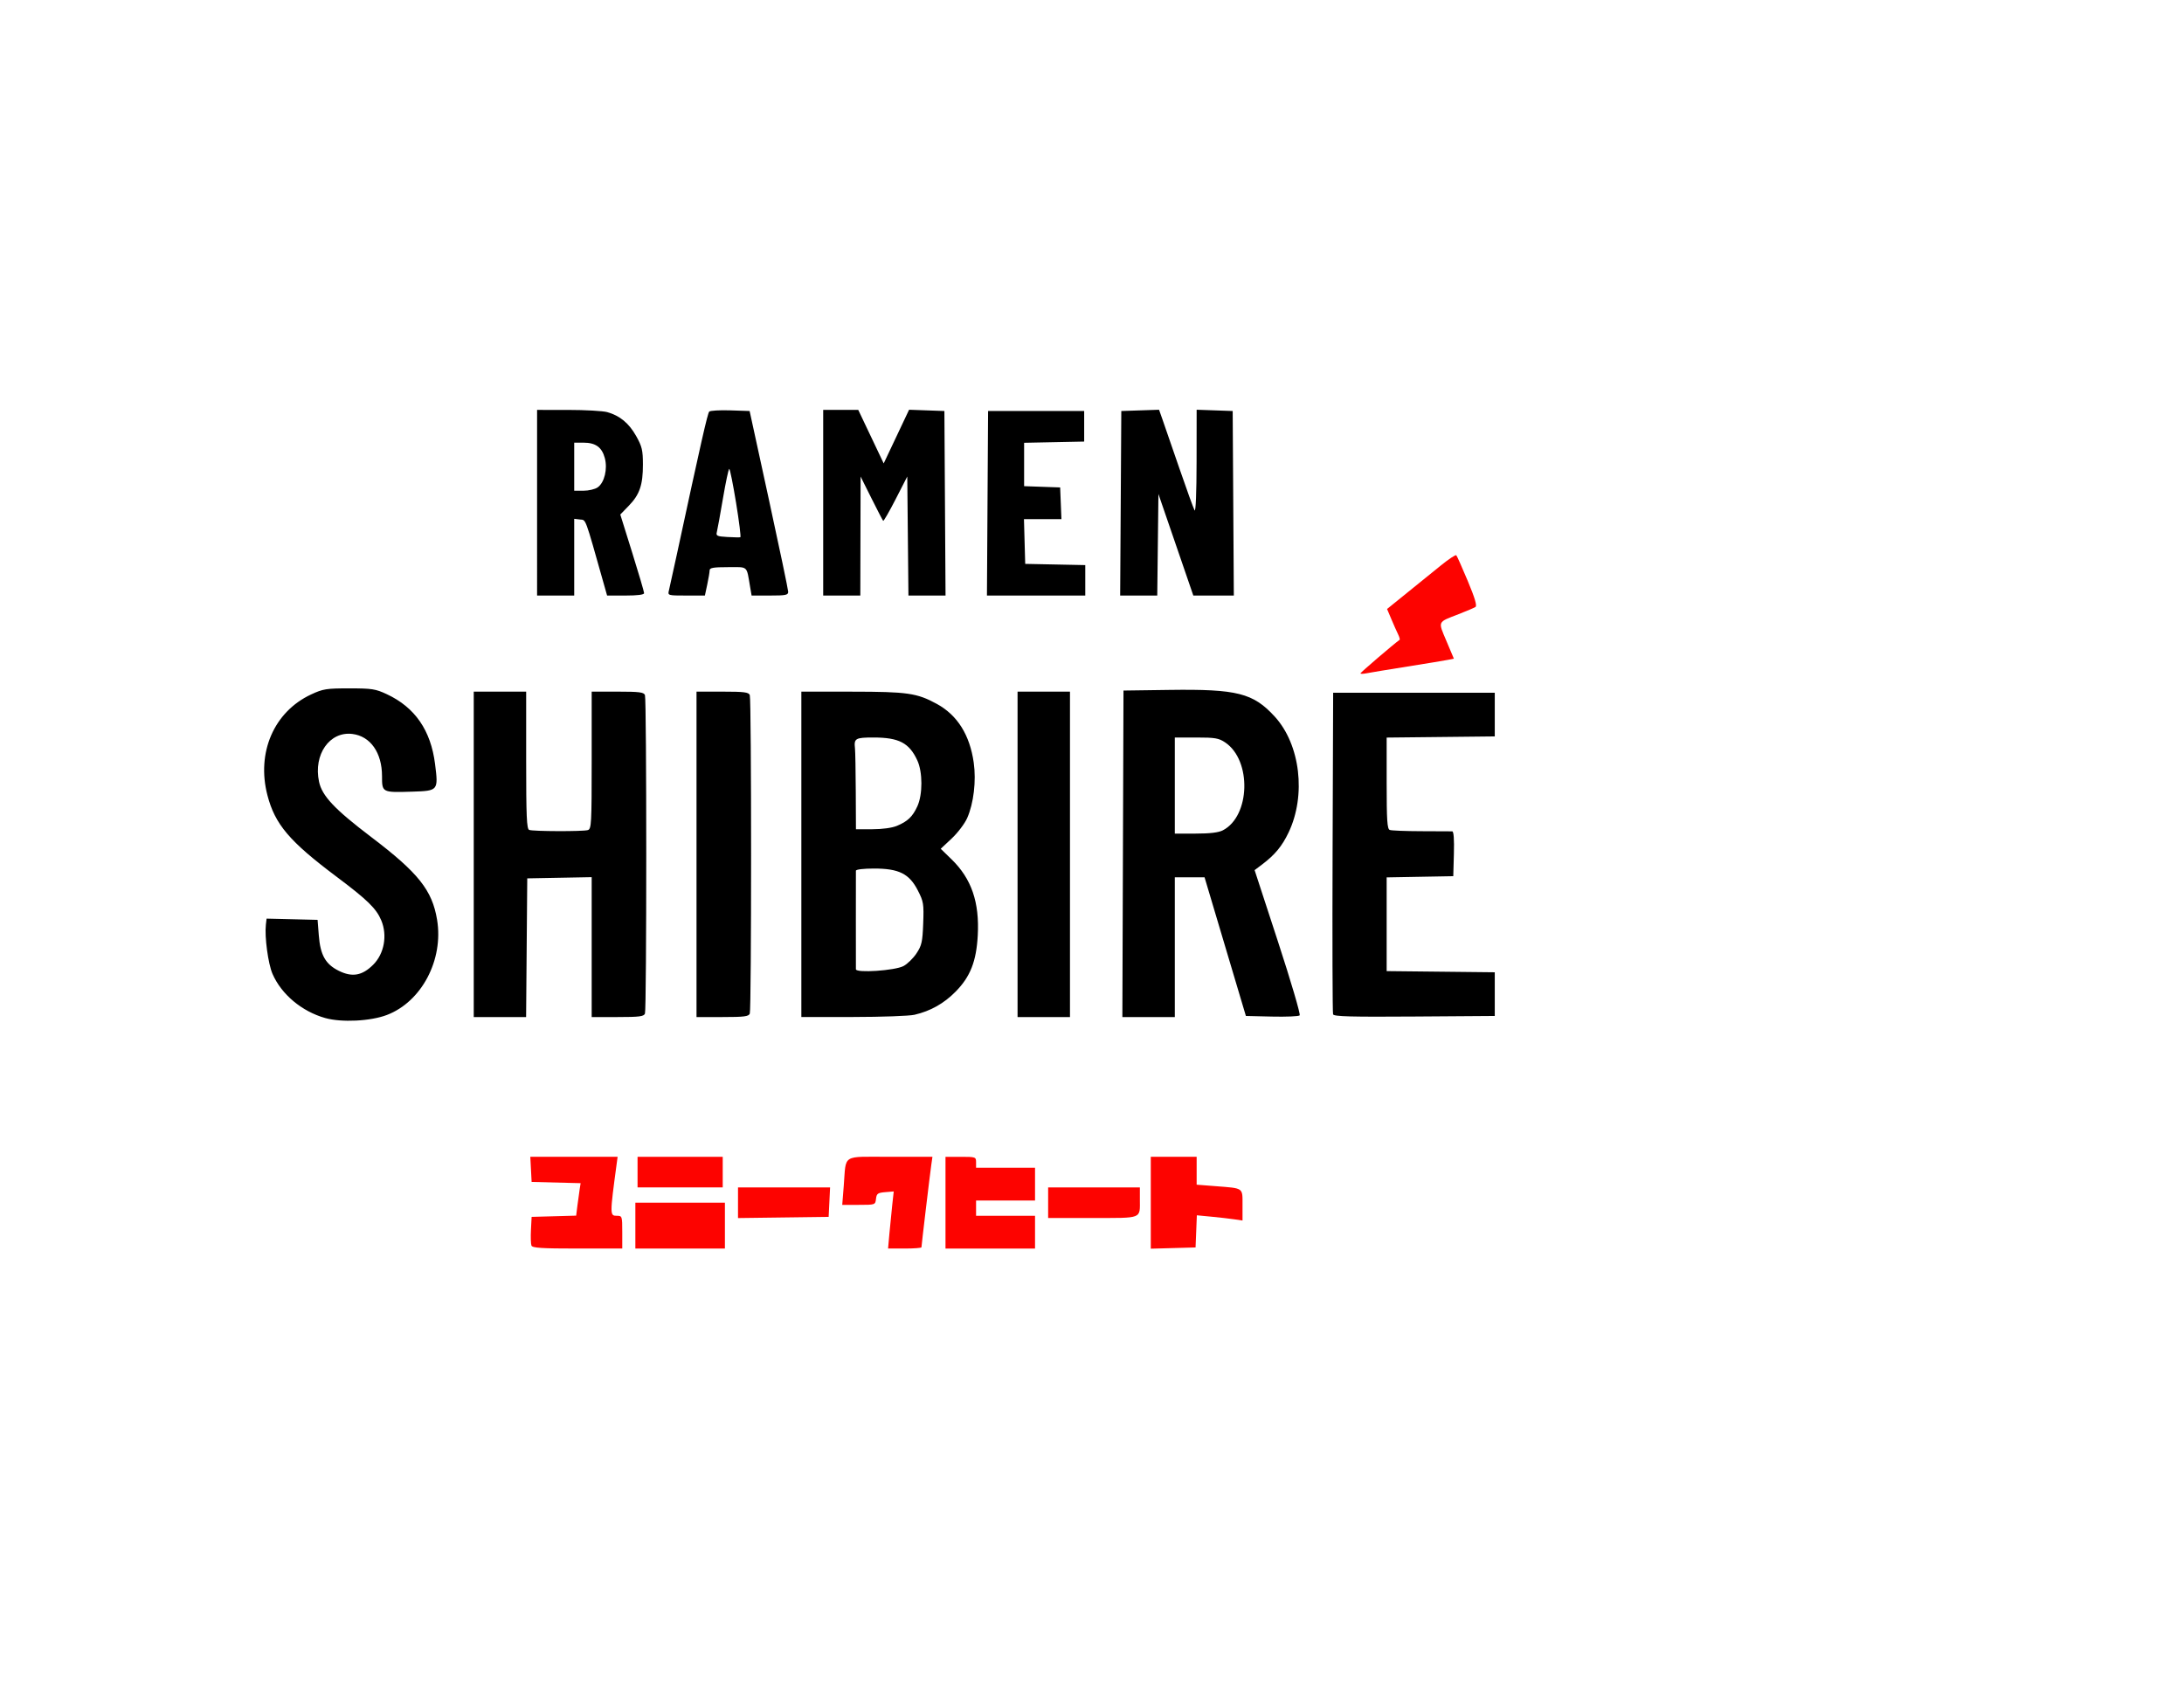
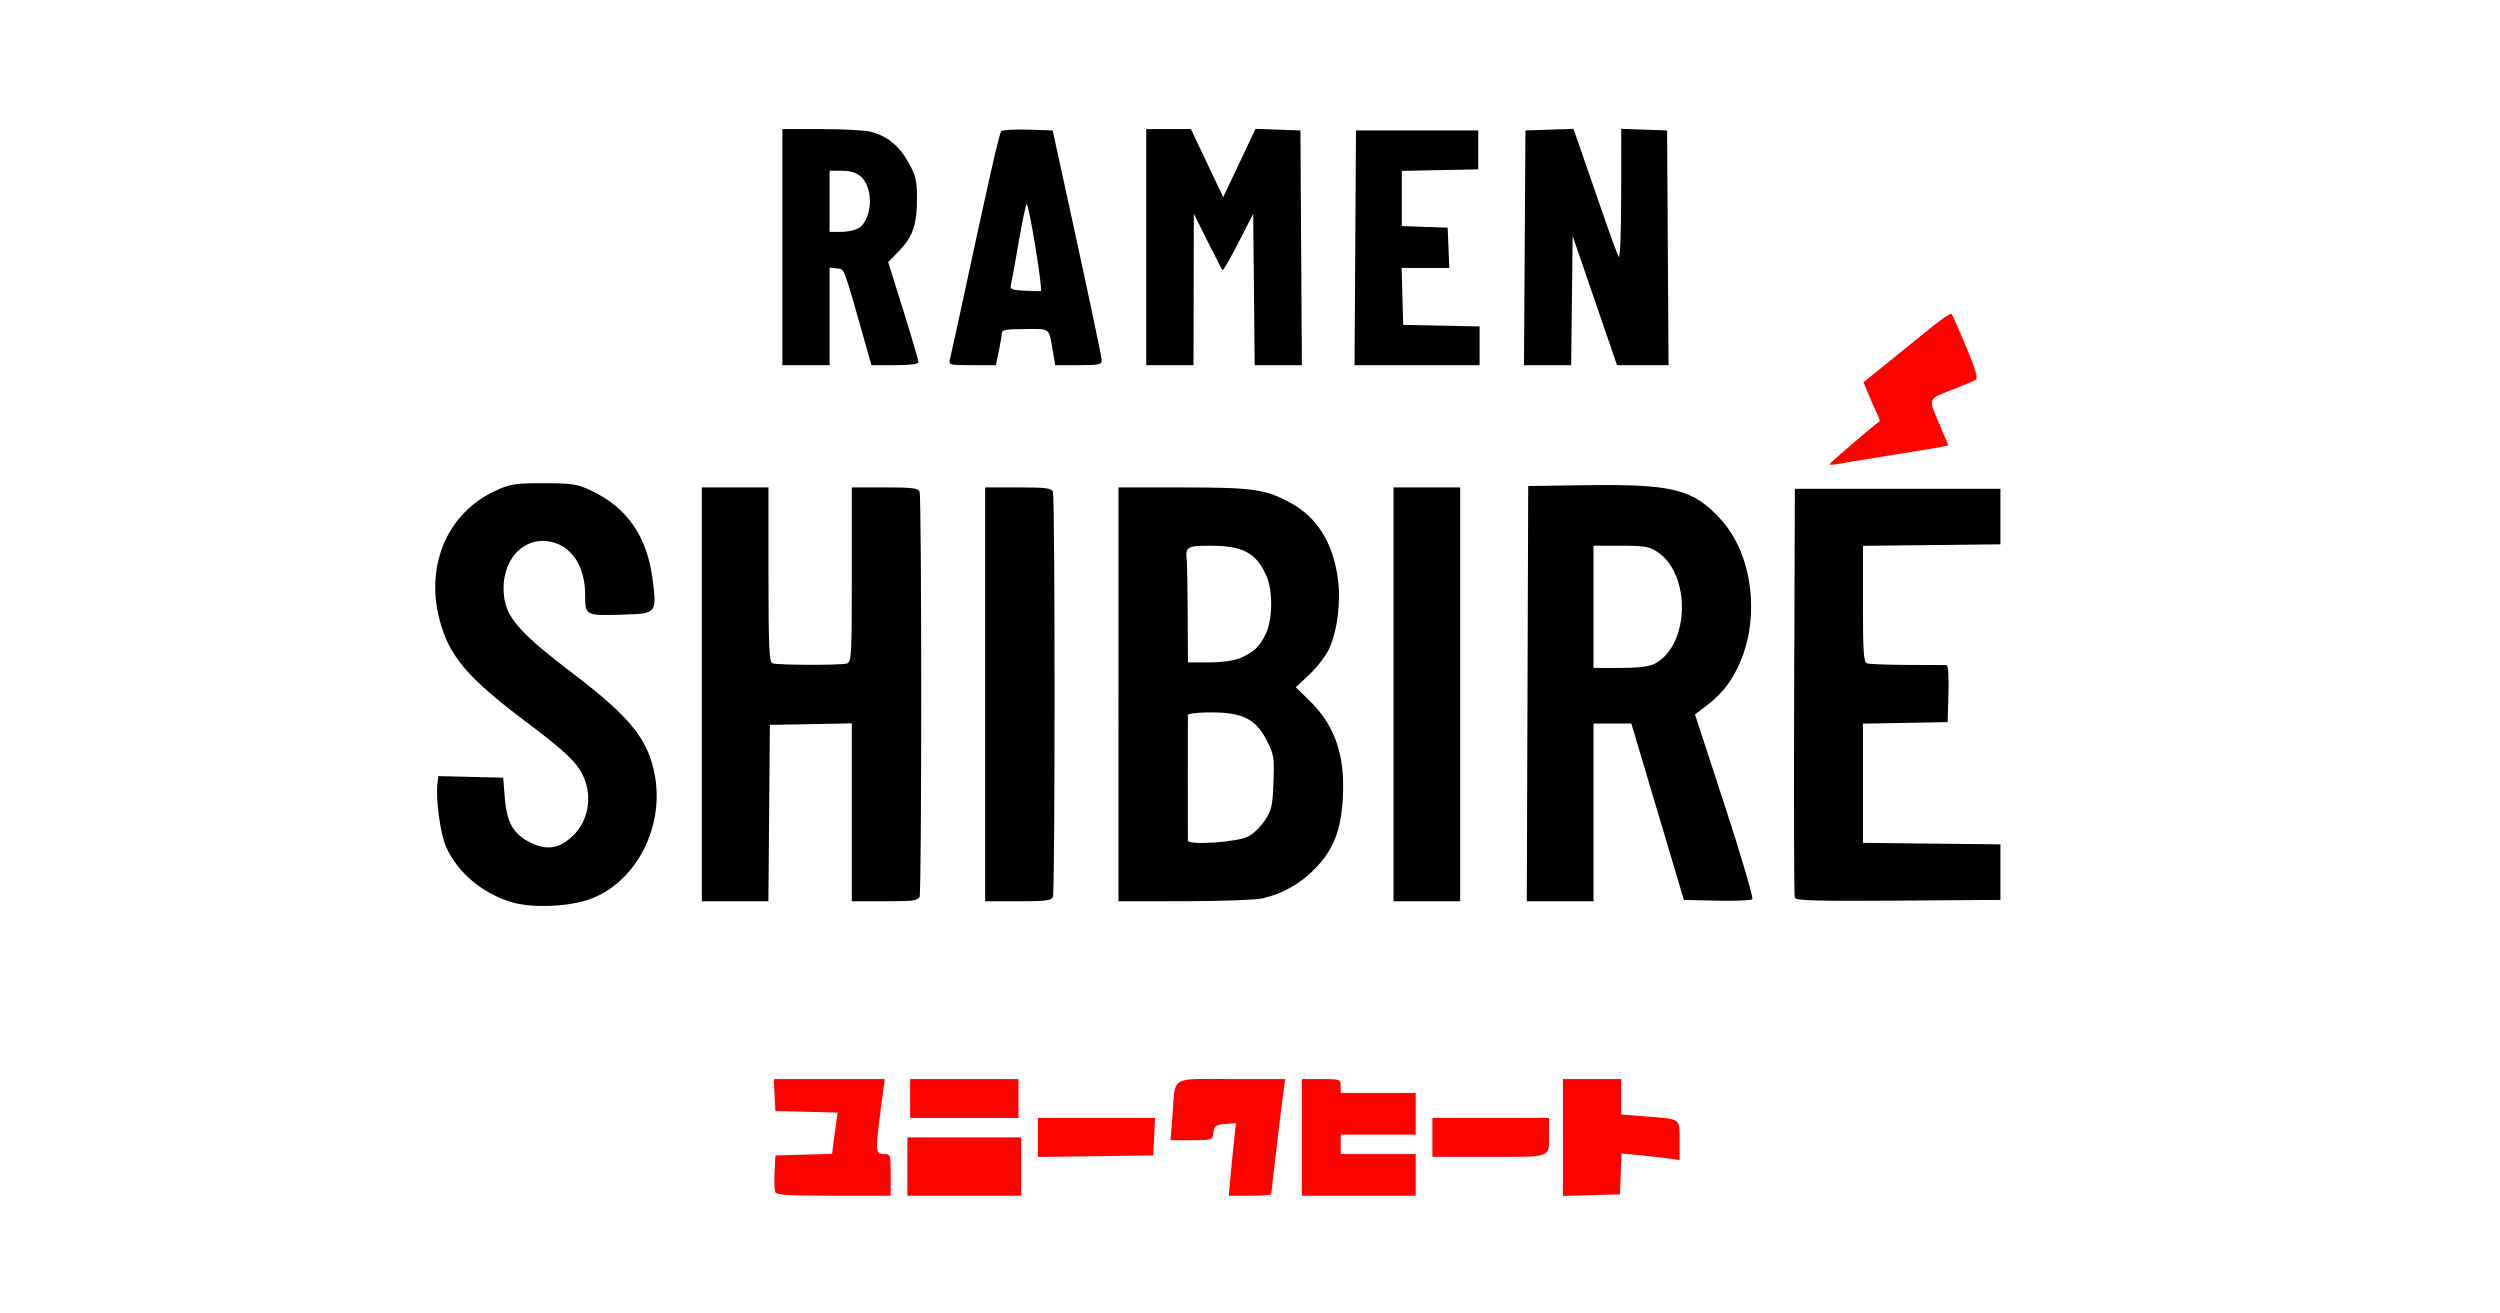
- <svg xmlns="http://www.w3.org/2000/svg" version="1.1" id="svg2" width="1333.333" height="1029.333" viewBox="0 0 1333.333 1029.333">
+ <svg xmlns="http://www.w3.org/2000/svg" version="1.1" id="svg2" width="1200" height="630" viewBox="0 0 1200 630">
  <defs id="defs6" />
-   <path style="fill:#000000;stroke-width:1.333" d="m 198.589,621.539 c -14.323,-4.016 -26.784,-14.451 -32.228,-26.988 -2.672,-6.154 -4.893,-22.622 -4.045,-30.001 l 0.426,-3.708 15.574,0.375 15.574,0.375 0.735,9.422 c 0.94,12.059 4.068,17.627 12.167,21.661 8.22,4.094 14.336,3.013 21.073,-3.724 6.715,-6.715 8.737,-17.898 4.894,-27.069 -3.024,-7.216 -8.461,-12.52 -27.357,-26.686 -28.704,-21.519 -37.509,-31.895 -42.134,-49.651 -6.794,-26.083 3.975,-50.981 26.623,-61.552 7.306,-3.41 9.331,-3.734 23.333,-3.733 13.842,10e-4 16.075,0.349 22.957,3.573 17.17,8.045 26.826,22.034 29.426,42.63 2.046,16.211 1.923,16.36 -13.858,16.853 -18.512,0.578 -18.525,0.571 -18.525,-9.467 0,-14.329 -7.088,-24.408 -18.115,-25.758 -13.904,-1.702 -23.858,12.555 -20.345,29.139 1.844,8.705 9.466,16.788 31.864,33.795 28.79,21.86 37.218,32.443 40.209,50.489 4.058,24.492 -9.445,50.091 -30.676,58.154 -10.012,3.802 -27.565,4.676 -37.57,1.871 z m 90.634,-99.948 v -99.333 h 16 16 v 41.857 c 0,34.348 0.33,41.984 1.839,42.563 2.411,0.925 32.811,1.013 35.828,0.103 2.158,-0.651 2.333,-3.856 2.333,-42.614 v -41.91 h 15.857 c 13.23,0 15.991,0.349 16.667,2.109 1.058,2.756 1.058,191.693 0,194.449 -0.675,1.76 -3.437,2.109 -16.667,2.109 h -15.857 v -42.702 -42.702 l -19.667,0.369 -19.667,0.369 -0.352,42.333 -0.352,42.333 h -15.981 -15.981 z m 136,0 v -99.333 h 15.857 c 13.23,0 15.991,0.349 16.667,2.109 1.058,2.756 1.058,191.693 0,194.449 -0.675,1.76 -3.437,2.109 -16.667,2.109 h -15.857 z m 64,0 v -99.333 l 31,0.016 c 33.73,0.017 39.557,0.855 51.625,7.423 12.616,6.866 20.211,18.932 22.62,35.935 1.577,11.129 -0.052,24.877 -4.006,33.817 -1.494,3.378 -5.738,8.978 -9.431,12.445 l -6.714,6.303 6.655,6.482 c 12.127,11.812 17.051,26.137 15.95,46.397 -0.862,15.855 -4.537,25.203 -13.485,34.303 -7.154,7.275 -15.377,11.903 -25.159,14.159 -3.147,0.726 -19.972,1.335 -37.389,1.352 l -31.667,0.033 z m 62.339,68.214 c 2.386,-1.259 5.968,-4.75 7.96,-7.76 3.184,-4.812 3.678,-7.017 4.094,-18.296 0.44,-11.935 0.211,-13.333 -3.293,-20.158 -5.226,-10.176 -11.552,-13.333 -26.715,-13.333 -6.46,0 -11.062,0.554 -11.079,1.333 -0.015,0.733 -0.028,14.233 -0.028,30 0,15.767 0.012,29.338 0.028,30.159 0.045,2.413 23.786,0.822 29.033,-1.945 z m -4.012,-85.598 c 6.612,-2.763 9.585,-5.605 12.498,-11.949 3.286,-7.155 3.28,-20.867 -0.012,-28 -4.944,-10.711 -11.229,-14 -26.757,-14 -11.073,0 -11.996,0.544 -11.315,6.667 0.204,1.833 0.421,13.683 0.482,26.333 l 0.111,23 h 10.043 c 6.021,0 12.008,-0.821 14.951,-2.051 z m 73.673,17.384 v -99.333 h 16 16 v 99.333 99.333 h -16 -16 z m 64.325,-0.333 0.342,-99.667 28,-0.386 c 41.408,-0.571 51.205,1.911 64.362,16.306 15.587,17.055 19.272,48.014 8.422,70.747 -3.989,8.358 -8.343,13.623 -16.113,19.485 l -4.619,3.485 14.308,43.782 c 7.869,24.08 13.808,44.282 13.197,44.893 -0.611,0.611 -8.248,0.941 -16.97,0.733 l -15.859,-0.378 -12.62,-42.333 -12.62,-42.333 h -9.077 -9.077 v 42.667 42.667 h -16.009 -16.008 z m 61.006,-14.332 c 16.765,-8.669 17.686,-42.689 1.452,-53.629 -3.937,-2.653 -6.181,-3.039 -17.646,-3.039 h -13.136 v 29.333 29.333 h 12.733 c 8.706,0 13.955,-0.632 16.598,-1.999 z m 67.289,112.348 c -0.353,-0.926 -0.488,-45.483 -0.298,-99.016 l 0.345,-97.333 h 49.333 49.333 v 13.333 13.333 l -33,0.357 -33,0.357 v 27.834 c 0,22.756 0.344,27.966 1.885,28.557 1.037,0.398 9.737,0.743 19.333,0.766 9.597,0.024 18.069,0.062 18.828,0.086 0.884,0.028 1.244,4.954 1,13.71 l -0.38,13.667 -20.333,0.368 -20.333,0.368 v 28.609 28.609 l 33,0.357 33,0.357 v 13.333 13.333 l -49.036,0.35 c -38.514,0.275 -49.173,-0.012 -49.678,-1.333 z M 327.89,306.924 v -56.667 l 19,0.008 c 10.45,0.004 21.171,0.61 23.824,1.347 7.668,2.13 13.257,6.751 17.674,14.615 3.565,6.346 4.104,8.617 4.115,17.333 0.015,12.502 -1.998,18.389 -8.622,25.215 l -5.191,5.349 7.268,23.259 c 3.997,12.792 7.268,23.922 7.268,24.732 0,0.96 -3.937,1.474 -11.296,1.474 h -11.296 l -1.979,-7 C 356.833,314.787 357.88,317.622 354.089,317.169 l -3.532,-0.422 v 23.422 23.422 h -11.333 -11.333 z m 36.998,-9.382 c 4.118,-2.884 6.145,-11.23 4.348,-17.902 -1.775,-6.594 -5.632,-9.382 -12.976,-9.382 h -5.703 v 14.667 14.667 h 5.703 c 3.137,0 7.02,-0.922 8.628,-2.049 z m 43.464,63.049 c 0.413,-1.65 2.56,-11.4 4.771,-21.667 14.787,-68.664 18.859,-86.626 19.868,-87.635 0.628,-0.628 6.431,-0.967 12.897,-0.753 l 11.755,0.388 11.753,54 c 6.464,29.7 11.769,55.05 11.79,56.333 0.032,2.04 -1.37,2.333 -11.148,2.333 h -11.185 l -0.861,-5 c -2.342,-13.604 -0.947,-12.333 -13.542,-12.333 -8.922,0 -11.227,0.397 -11.227,1.934 0,1.064 -0.65,4.964 -1.444,8.667 l -1.444,6.732 h -11.367 c -11.122,0 -11.351,-0.065 -10.616,-3 z m 41.024,-53.603 c -1.862,-11.402 -3.737,-20.731 -4.167,-20.731 -0.43,0 -2.156,8.088 -3.835,17.974 -1.679,9.886 -3.361,19.152 -3.738,20.592 -0.609,2.328 0.107,2.663 6.451,3.026 3.925,0.224 7.482,0.287 7.905,0.138 0.423,-0.148 -0.754,-9.598 -2.616,-21 z m 53.18,-0.064 v -56.667 h 10.707 10.707 l 7.764,16.333 7.764,16.333 7.75,-16.384 7.75,-16.384 10.779,0.384 10.778,0.384 0.348,56.333 0.348,56.333 H 565.926 554.6 l -0.355,-36.333 -0.355,-36.333 -7.082,13.807 c -3.895,7.594 -7.327,13.562 -7.627,13.262 -0.299,-0.299 -3.524,-6.512 -7.166,-13.807 l -6.622,-13.262 -0.085,36.333 -0.085,36.333 h -11.333 -11.333 z m 100.319,0.333 0.348,-56.333 h 29.333 29.333 v 9.333 9.333 l -18.333,0.371 -18.333,0.371 v 13.242 13.242 l 11,0.387 11,0.387 0.392,9.667 0.392,9.667 h -11.438 -11.438 l 0.38,13.667 0.38,13.667 18.333,0.371 18.333,0.371 v 9.296 9.296 H 632.543 602.528 Z m 81.333,0 0.348,-56.333 11.524,-0.383 11.524,-0.383 2.016,5.716 c 1.109,3.144 5.73,16.517 10.269,29.717 4.539,13.2 8.778,24.9 9.419,26 0.69,1.183 1.182,-10.953 1.206,-29.721 l 0.041,-31.721 11,0.387 11,0.387 0.348,56.333 0.348,56.333 h -12.364 -12.364 l -10.651,-31 -10.651,-31 -0.358,31 -0.358,31 H 695.185 683.861 Z" id="path823" />
-   <path style="fill:#fd0300;stroke-width:1.333;fill-opacity:1" d="m 324.443,760.442 c -0.383,-0.999 -0.514,-5.349 -0.291,-9.667 l 0.405,-7.851 13.592,-0.379 13.592,-0.379 0.793,-6.287 c 0.436,-3.458 1.051,-7.918 1.366,-9.911 l 0.573,-3.623 -14.958,-0.377 -14.958,-0.377 -0.4,-7.667 -0.4,-7.667 h 26.649 26.649 l -0.584,4.333 c -4.197,31.142 -4.195,31.667 0.085,31.667 3.259,0 3.333,0.222 3.333,10 v 10 h -27.375 c -21.87,0 -27.515,-0.365 -28.072,-1.816 z" id="path936" />
-   <path style="fill:#fd0300;stroke-width:1.333;fill-opacity:1" d="m 387.89,748.258 v -14 h 27.333 27.333 v 14 14 H 415.224 387.89 Z" id="path934" />
-   <path style="fill:#fd0300;stroke-width:1.333;fill-opacity:1" d="m 542.97,753.258 c 0.44,-4.95 1.217,-12.792 1.726,-17.426 l 0.926,-8.426 -5.2,0.426 c -4.556,0.373 -5.252,0.88 -5.622,4.092 -0.419,3.64 -0.495,3.667 -10.517,3.667 h -10.095 l 0.928,-11.667 c 1.568,-19.708 -1.699,-17.667 28.266,-17.667 h 25.871 l -0.714,5 c -0.824,5.769 -5.984,49.087 -5.984,50.234 0,0.421 -4.587,0.766 -10.193,0.766 h -10.193 z" id="path932" />
-   <path style="fill:#fd0300;stroke-width:1.333;fill-opacity:1" d="m 577.224,734.258 v -28 h 9.333 c 9.067,0 9.333,0.095 9.333,3.333 v 3.333 h 18 18 v 10 10 h -18 -18 v 4.667 4.667 h 18 18 v 10 10 h -27.333 -27.333 z" id="path930" />
-   <path style="fill:#fd0300;stroke-width:1.333;fill-opacity:1" d="m 702.557,734.304 v -28.047 h 14 14 v 8.509 8.509 l 11.667,0.909 c 17.203,1.34 16.333,0.722 16.333,11.613 v 9.361 l -5,-0.743 c -2.75,-0.408 -9.022,-1.128 -13.938,-1.599 l -8.939,-0.857 -0.395,9.815 -0.395,9.815 -13.667,0.38 -13.667,0.38 V 734.304 Z" id="path928" />
-   <path style="fill:#fd0300;stroke-width:1.333;fill-opacity:1" d="m 450.557,734.285 v -9.36 h 28.106 28.106 l -0.44,9 -0.44,9 -27.667,0.36 -27.667,0.36 z" id="path926" />
-   <path style="fill:#fd0300;stroke-width:1.333;fill-opacity:1" d="m 639.89,734.258 v -9.333 h 28 28 v 7.224 c 0,12.22 1.958,11.442 -28.809,11.442 h -27.191 z" id="path924" />
-   <path style="fill:#fd0300;stroke-width:1.333;fill-opacity:1" d="m 389.224,715.591 v -9.333 h 26 26 v 9.333 9.333 h -26 -26 z" id="path922" />
-   <path style="fill:#fd0300;stroke-width:1.333;fill-opacity:1" d="m 830.557,411.097 c 0,-0.53 20.557,-18.131 23.891,-20.455 0.307,-0.214 -0.104,-1.738 -0.914,-3.387 -0.809,-1.649 -2.655,-5.8 -4.102,-9.225 l -2.631,-6.227 12.081,-9.773 c 6.644,-5.375 15.98,-12.932 20.747,-16.793 4.767,-3.861 9.011,-6.676 9.431,-6.255 0.421,0.421 3.572,7.48 7.003,15.686 4.39,10.502 5.782,15.213 4.699,15.905 -0.846,0.541 -5.439,2.498 -10.205,4.349 -13.18,5.118 -12.712,4.101 -7.537,16.371 l 4.563,10.818 -3.513,0.721 c -1.932,0.396 -13.113,2.242 -24.846,4.101 -11.733,1.859 -22.983,3.715 -25,4.124 -2.017,0.409 -3.667,0.426 -3.667,0.038 z" id="path900" />
+   <path style="fill:#000000;stroke-width:1.333" d="m 246.24,433.232 c -14.323,-4.016 -26.784,-14.451 -32.228,-26.988 -2.672,-6.154 -4.893,-22.622 -4.045,-30.001 l 0.426,-3.708 15.574,0.375 15.574,0.375 0.735,9.422 c 0.94,12.059 4.068,17.627 12.167,21.661 8.22,4.094 14.336,3.013 21.073,-3.724 6.715,-6.715 8.737,-17.898 4.894,-27.069 -3.024,-7.216 -8.461,-12.52 -27.357,-26.686 -28.704,-21.519 -37.509,-31.895 -42.134,-49.651 -6.794,-26.083 3.975,-50.981 26.623,-61.552 7.306,-3.41 9.331,-3.734 23.333,-3.733 13.842,0.001 16.075,0.349 22.957,3.573 17.17,8.045 26.826,22.034 29.426,42.63 2.046,16.211 1.923,16.36 -13.858,16.853 -18.512,0.578 -18.525,0.571 -18.525,-9.467 0,-14.329 -7.088,-24.408 -18.115,-25.758 -13.904,-1.702 -23.858,12.555 -20.345,29.139 1.844,8.705 9.466,16.788 31.864,33.795 28.79,21.86 37.218,32.443 40.209,50.489 4.058,24.492 -9.445,50.091 -30.676,58.154 -10.012,3.802 -27.565,4.676 -37.57,1.871 z m 90.634,-99.948 v -99.333 h 16 16 v 41.857 c 0,34.348 0.33,41.984 1.839,42.563 2.411,0.925 32.811,1.013 35.828,0.103 2.158,-0.651 2.333,-3.856 2.333,-42.614 v -41.91 h 15.857 c 13.23,0 15.991,0.349 16.667,2.109 1.058,2.756 1.058,191.693 0,194.449 -0.675,1.76 -3.437,2.109 -16.667,2.109 h -15.857 v -42.702 -42.702 l -19.667,0.369 -19.667,0.369 -0.352,42.333 -0.352,42.333 H 352.856 336.875 Z m 136,0 v -99.333 h 15.857 c 13.23,0 15.991,0.349 16.667,2.109 1.058,2.756 1.058,191.693 0,194.449 -0.675,1.76 -3.437,2.109 -16.667,2.109 h -15.857 z m 64,0 v -99.333 l 31,0.016 c 33.73,0.017 39.557,0.855 51.625,7.423 12.616,6.866 20.211,18.932 22.62,35.935 1.577,11.129 -0.052,24.877 -4.006,33.817 -1.494,3.378 -5.738,8.978 -9.431,12.445 l -6.714,6.303 6.655,6.482 c 12.127,11.812 17.051,26.137 15.95,46.397 -0.862,15.855 -4.537,25.203 -13.485,34.303 -7.154,7.275 -15.377,11.903 -25.159,14.159 -3.147,0.726 -19.972,1.335 -37.389,1.352 l -31.667,0.033 z m 62.339,68.214 c 2.386,-1.259 5.968,-4.75 7.96,-7.76 3.184,-4.812 3.678,-7.017 4.094,-18.296 0.44,-11.935 0.211,-13.333 -3.293,-20.158 -5.226,-10.176 -11.552,-13.333 -26.715,-13.333 -6.46,0 -11.062,0.554 -11.079,1.333 -0.015,0.733 -0.028,14.233 -0.028,30 0,15.767 0.012,29.338 0.028,30.159 0.045,2.413 23.786,0.822 29.033,-1.945 z m -4.012,-85.598 c 6.612,-2.763 9.585,-5.605 12.498,-11.949 3.286,-7.155 3.28,-20.867 -0.012,-28 -4.944,-10.711 -11.229,-14 -26.757,-14 -11.073,0 -11.996,0.544 -11.315,6.667 0.204,1.833 0.421,13.683 0.482,26.333 l 0.111,23 h 10.043 c 6.021,0 12.008,-0.821 14.951,-2.051 z m 73.673,17.384 v -99.333 h 16 16 v 99.333 99.333 h -16 -16 z m 64.325,-0.333 0.342,-99.667 28,-0.386 c 41.408,-0.571 51.205,1.911 64.362,16.306 15.587,17.055 19.272,48.014 8.422,70.747 -3.989,8.358 -8.343,13.623 -16.113,19.485 l -4.619,3.485 14.308,43.782 c 7.869,24.08 13.808,44.282 13.197,44.893 -0.611,0.611 -8.248,0.941 -16.97,0.733 l -15.859,-0.378 -12.62,-42.333 -12.62,-42.333 h -9.077 -9.077 v 42.667 42.667 h -16.009 -16.008 z m 61.006,-14.332 c 16.765,-8.669 17.686,-42.689 1.452,-53.629 -3.937,-2.653 -6.181,-3.039 -17.646,-3.039 h -13.136 v 29.333 29.333 h 12.733 c 8.706,0 13.955,-0.632 16.598,-1.999 z m 67.289,112.348 c -0.353,-0.926 -0.488,-45.483 -0.298,-99.016 l 0.345,-97.333 h 49.333 49.333 v 13.333 13.333 l -33,0.357 -33,0.357 v 27.834 c 0,22.756 0.344,27.966 1.885,28.557 1.037,0.398 9.737,0.743 19.333,0.766 9.597,0.024 18.069,0.062 18.828,0.086 0.884,0.028 1.244,4.954 1,13.71 l -0.38,13.667 -20.333,0.368 -20.333,0.368 v 28.609 28.609 l 33,0.357 33,0.357 v 13.333 13.333 l -49.036,0.35 c -38.514,0.275 -49.173,-0.012 -49.678,-1.333 z M 375.541,118.617 V 61.95 l 19,0.008 c 10.45,0.004 21.171,0.61 23.824,1.347 7.668,2.13 13.257,6.751 17.674,14.615 3.565,6.346 4.104,8.617 4.115,17.333 0.015,12.502 -1.998,18.389 -8.622,25.215 l -5.191,5.349 7.268,23.259 c 3.997,12.792 7.268,23.922 7.268,24.732 0,0.96 -3.937,1.474 -11.296,1.474 h -11.296 l -1.979,-7 c -11.82,-41.804 -10.773,-38.969 -14.563,-39.422 l -3.532,-0.422 v 23.422 23.422 H 386.875 375.541 Z m 36.998,-9.382 c 4.118,-2.884 6.145,-11.23 4.348,-17.902 -1.775,-6.594 -5.632,-9.382 -12.976,-9.382 h -5.703 V 96.617 111.284 h 5.703 c 3.137,0 7.02,-0.922 8.628,-2.049 z m 43.464,63.049 c 0.413,-1.65 2.56,-11.4 4.771,-21.667 14.787,-68.664 18.859,-86.626 19.868,-87.635 0.628,-0.628 6.431,-0.967 12.897,-0.753 l 11.755,0.388 11.753,54 c 6.464,29.7 11.769,55.05 11.79,56.333 0.032,2.04 -1.37,2.333 -11.148,2.333 h -11.185 l -0.861,-5 c -2.342,-13.604 -0.947,-12.333 -13.542,-12.333 -8.922,0 -11.227,0.397 -11.227,1.934 0,1.064 -0.65,4.964 -1.444,8.667 l -1.444,6.732 h -11.367 c -11.122,0 -11.351,-0.065 -10.616,-3 z m 41.024,-53.603 c -1.862,-11.402 -3.737,-20.731 -4.167,-20.731 -0.43,0 -2.156,8.088 -3.835,17.974 -1.679,9.886 -3.361,19.152 -3.738,20.592 -0.609,2.328 0.107,2.663 6.451,3.026 3.925,0.224 7.482,0.287 7.905,0.138 0.423,-0.148 -0.754,-9.598 -2.616,-21 z m 53.18,-0.064 V 61.95 h 10.707 10.707 l 7.764,16.333 7.764,16.333 7.75,-16.384 7.75,-16.384 10.779,0.384 10.778,0.384 0.348,56.333 0.348,56.333 h -11.326 -11.326 l -0.355,-36.333 -0.355,-36.333 -7.082,13.807 c -3.895,7.594 -7.327,13.562 -7.627,13.262 -0.299,-0.299 -3.524,-6.512 -7.166,-13.807 l -6.622,-13.262 -0.085,36.333 -0.085,36.333 h -11.333 -11.333 z m 100.319,0.333 0.348,-56.333 h 29.333 29.333 v 9.333 9.333 l -18.333,0.371 -18.333,0.371 v 13.242 13.242 l 11,0.387 11,0.387 0.392,9.667 0.392,9.667 h -11.438 -11.438 l 0.38,13.667 0.38,13.667 18.333,0.371 18.333,0.371 v 9.296 9.296 h -30.014 -30.014 z m 81.333,0 0.348,-56.333 11.524,-0.383 11.524,-0.383 2.016,5.716 c 1.109,3.144 5.73,16.517 10.269,29.717 4.539,13.2 8.778,24.9 9.419,26 0.69,1.183 1.182,-10.953 1.206,-29.721 l 0.041,-31.721 11,0.387 11,0.387 0.348,56.333 0.348,56.333 h -12.364 -12.364 l -10.651,-31 -10.651,-31 -0.358,31 -0.358,31 h -11.323 -11.323 z" id="path823" />
+   <path style="fill:#fd0300;fill-opacity:1;stroke-width:1.333" d="m 372.094,572.134 c -0.383,-0.999 -0.514,-5.349 -0.291,-9.667 l 0.405,-7.851 13.592,-0.379 13.592,-0.379 0.793,-6.287 c 0.436,-3.458 1.051,-7.918 1.366,-9.911 l 0.573,-3.623 -14.958,-0.377 -14.958,-0.377 -0.4,-7.667 -0.4,-7.667 h 26.649 26.649 l -0.584,4.333 c -4.197,31.142 -4.195,31.667 0.085,31.667 3.259,0 3.333,0.222 3.333,10 v 10 h -27.375 c -21.87,0 -27.515,-0.365 -28.072,-1.816 z" id="path936" />
+   <path style="fill:#fd0300;fill-opacity:1;stroke-width:1.333" d="m 435.541,559.95 v -14 h 27.333 27.333 v 14 14 h -27.333 -27.333 z" id="path934" />
+   <path style="fill:#fd0300;fill-opacity:1;stroke-width:1.333" d="m 590.621,564.95 c 0.44,-4.95 1.217,-12.792 1.726,-17.426 l 0.926,-8.426 -5.2,0.426 c -4.556,0.373 -5.252,0.88 -5.622,4.092 -0.419,3.64 -0.495,3.667 -10.517,3.667 h -10.095 l 0.928,-11.667 c 1.568,-19.708 -1.699,-17.667 28.266,-17.667 h 25.871 l -0.714,5 c -0.824,5.769 -5.984,49.087 -5.984,50.234 0,0.421 -4.587,0.766 -10.193,0.766 h -10.193 z" id="path932" />
+   <path style="fill:#fd0300;fill-opacity:1;stroke-width:1.333" d="m 624.875,545.95 v -28 h 9.333 c 9.067,0 9.333,0.095 9.333,3.333 v 3.333 h 18 18 v 10 10 h -18 -18 v 4.667 4.667 h 18 18 v 10 10 H 652.208 624.875 Z" id="path930" />
+   <path style="fill:#fd0300;fill-opacity:1;stroke-width:1.333" d="m 750.208,545.997 v -28.047 h 14 14 v 8.509 8.509 l 11.667,0.909 c 17.203,1.34 16.333,0.722 16.333,11.613 v 9.361 l -5,-0.743 c -2.75,-0.408 -9.022,-1.128 -13.938,-1.599 l -8.939,-0.857 -0.395,9.815 -0.395,9.815 -13.667,0.38 -13.667,0.38 v -28.047 z" id="path928" />
+   <path style="fill:#fd0300;fill-opacity:1;stroke-width:1.333" d="m 498.208,545.977 v -9.36 h 28.106 28.106 l -0.44,9 -0.44,9 -27.667,0.36 -27.667,0.36 z" id="path926" />
+   <path style="fill:#fd0300;fill-opacity:1;stroke-width:1.333" d="m 687.541,545.95 v -9.333 h 28 28 v 7.224 c 0,12.22 1.958,11.442 -28.809,11.442 h -27.191 z" id="path924" />
+   <path style="fill:#fd0300;fill-opacity:1;stroke-width:1.333" d="m 436.875,527.284 v -9.333 h 26 26 v 9.333 9.333 h -26 -26 z" id="path922" />
+   <path style="fill:#fd0300;fill-opacity:1;stroke-width:1.333" d="m 878.208,222.79 c 0,-0.53 20.557,-18.131 23.891,-20.455 0.307,-0.214 -0.104,-1.738 -0.914,-3.387 -0.809,-1.649 -2.655,-5.8 -4.102,-9.225 l -2.631,-6.227 12.081,-9.773 c 6.644,-5.375 15.98,-12.932 20.747,-16.793 4.767,-3.861 9.011,-6.676 9.431,-6.255 0.421,0.421 3.572,7.48 7.003,15.686 4.39,10.502 5.782,15.213 4.699,15.905 -0.846,0.541 -5.439,2.498 -10.205,4.349 -13.18,5.118 -12.712,4.101 -7.537,16.371 l 4.563,10.818 -3.513,0.721 c -1.932,0.396 -13.113,2.242 -24.846,4.101 -11.733,1.859 -22.983,3.715 -25,4.124 -2.017,0.409 -3.667,0.426 -3.667,0.038 z" id="path900" />
</svg>
